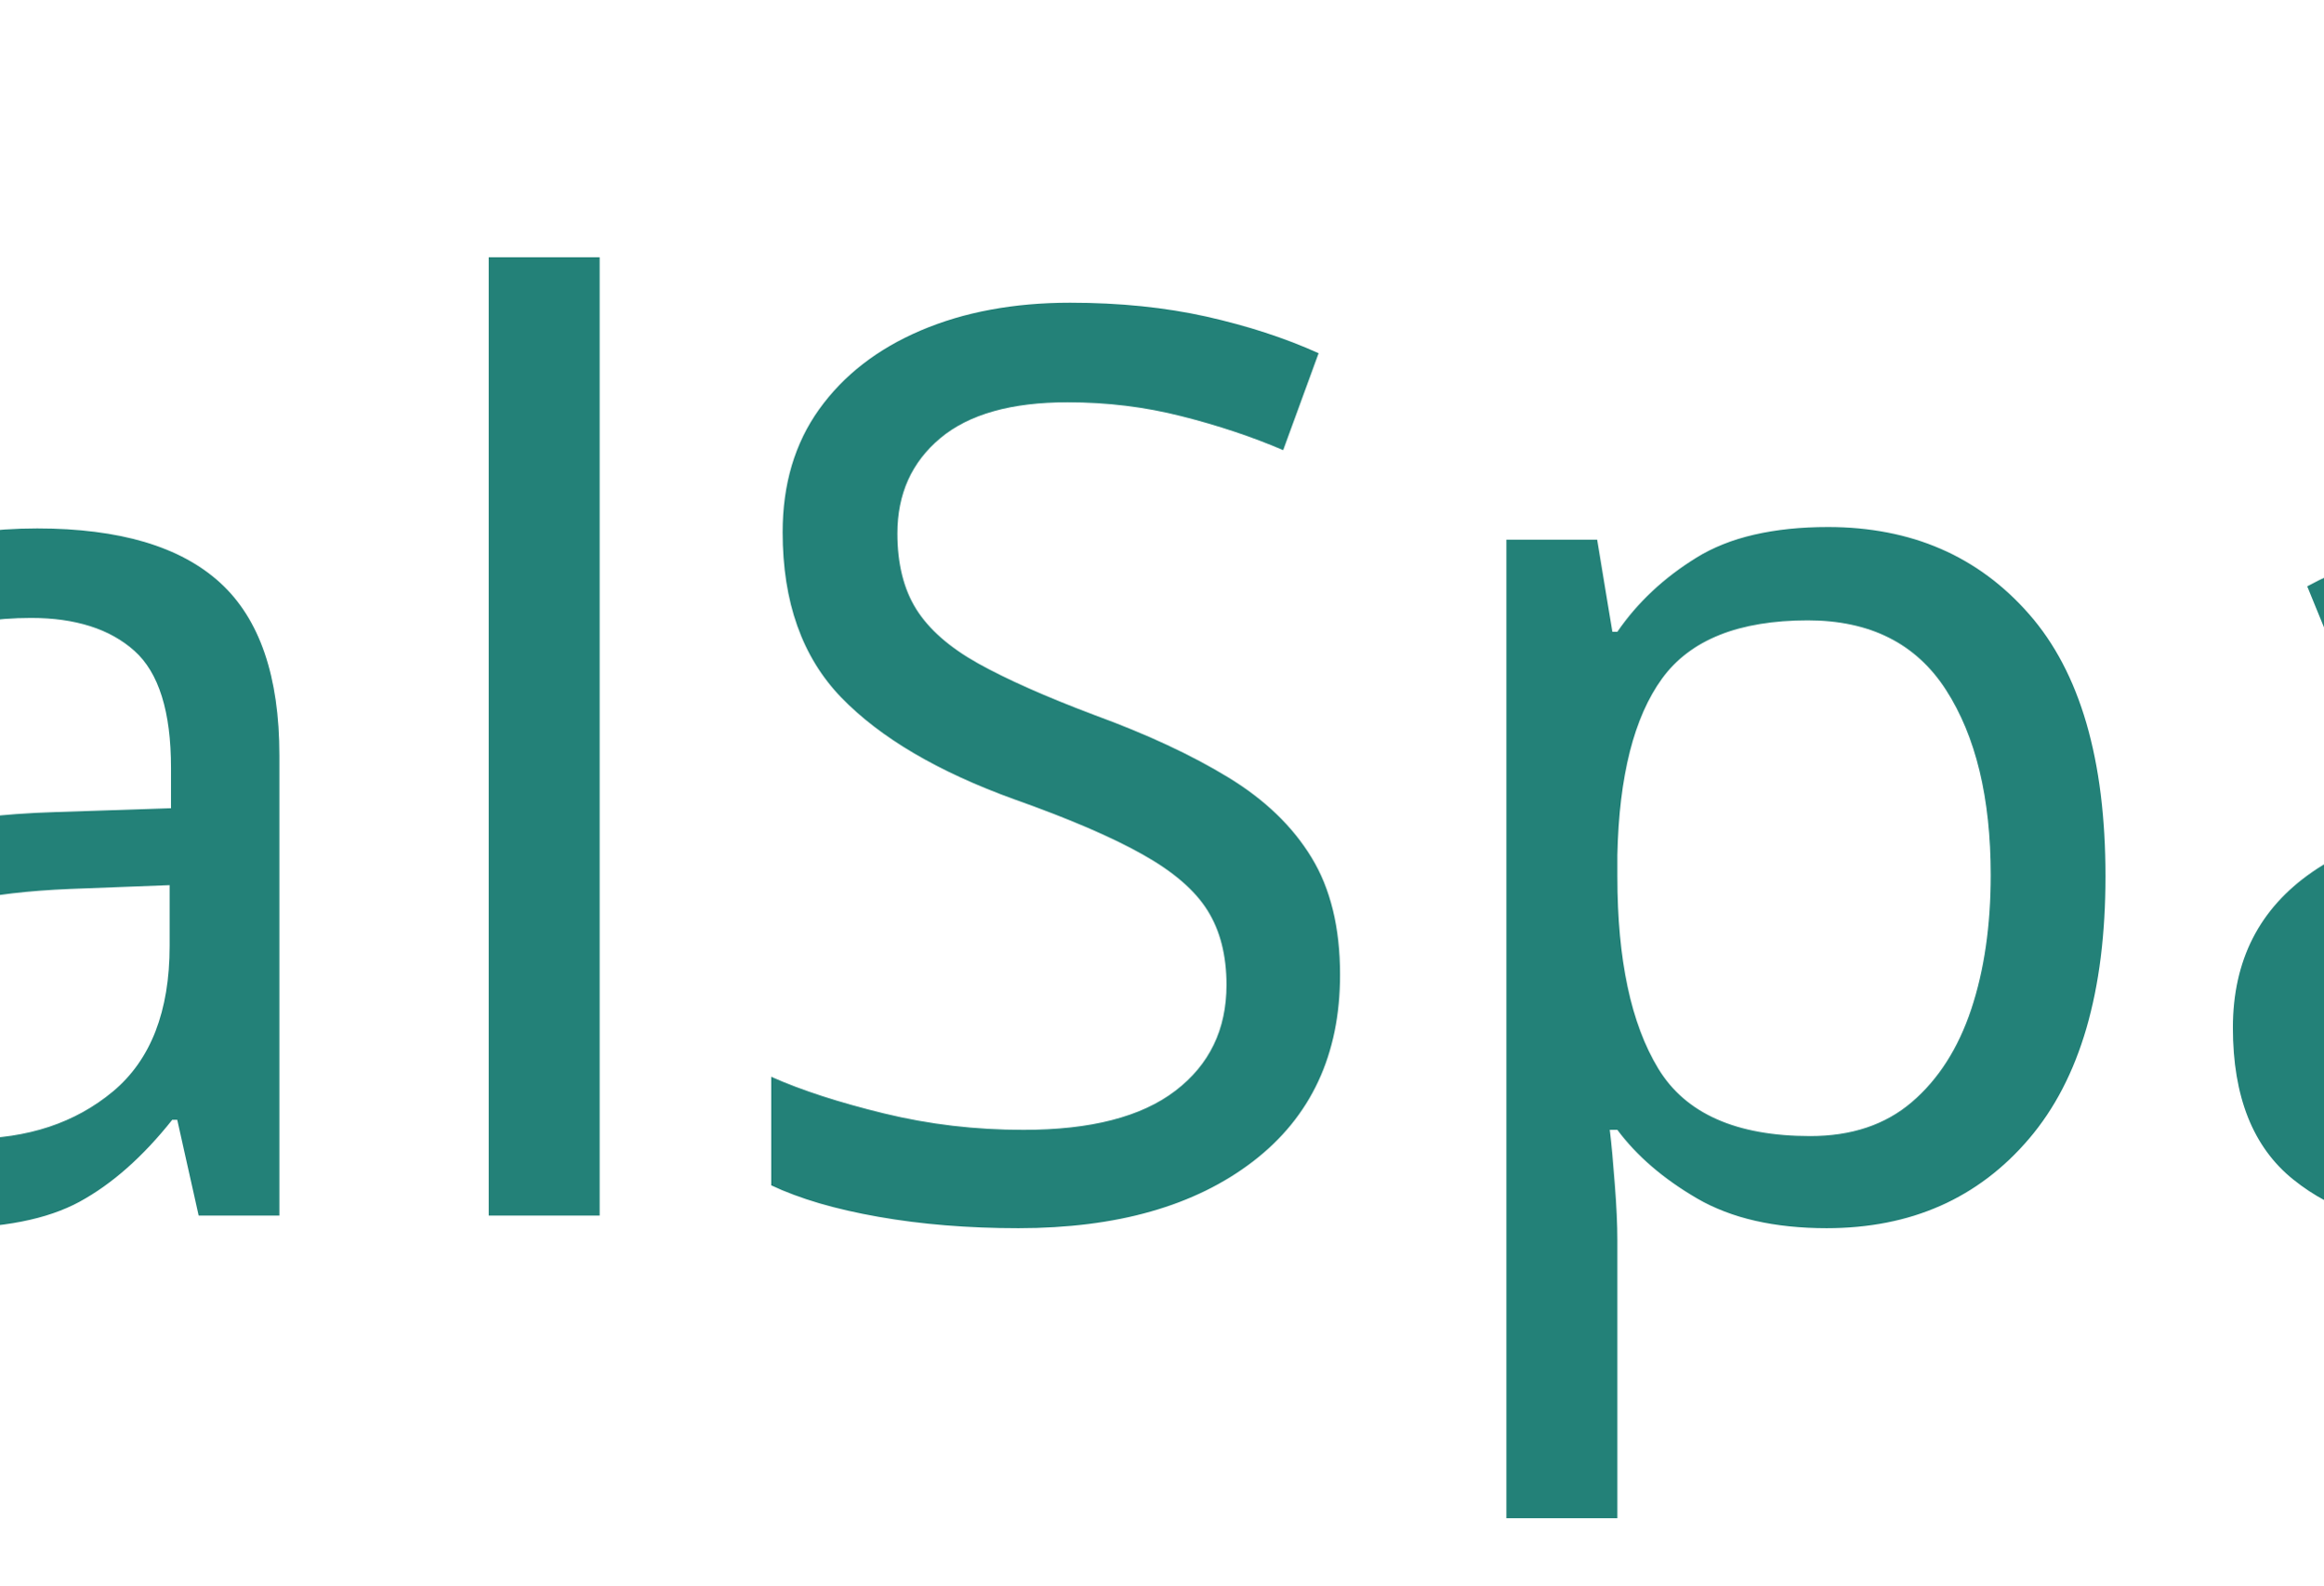
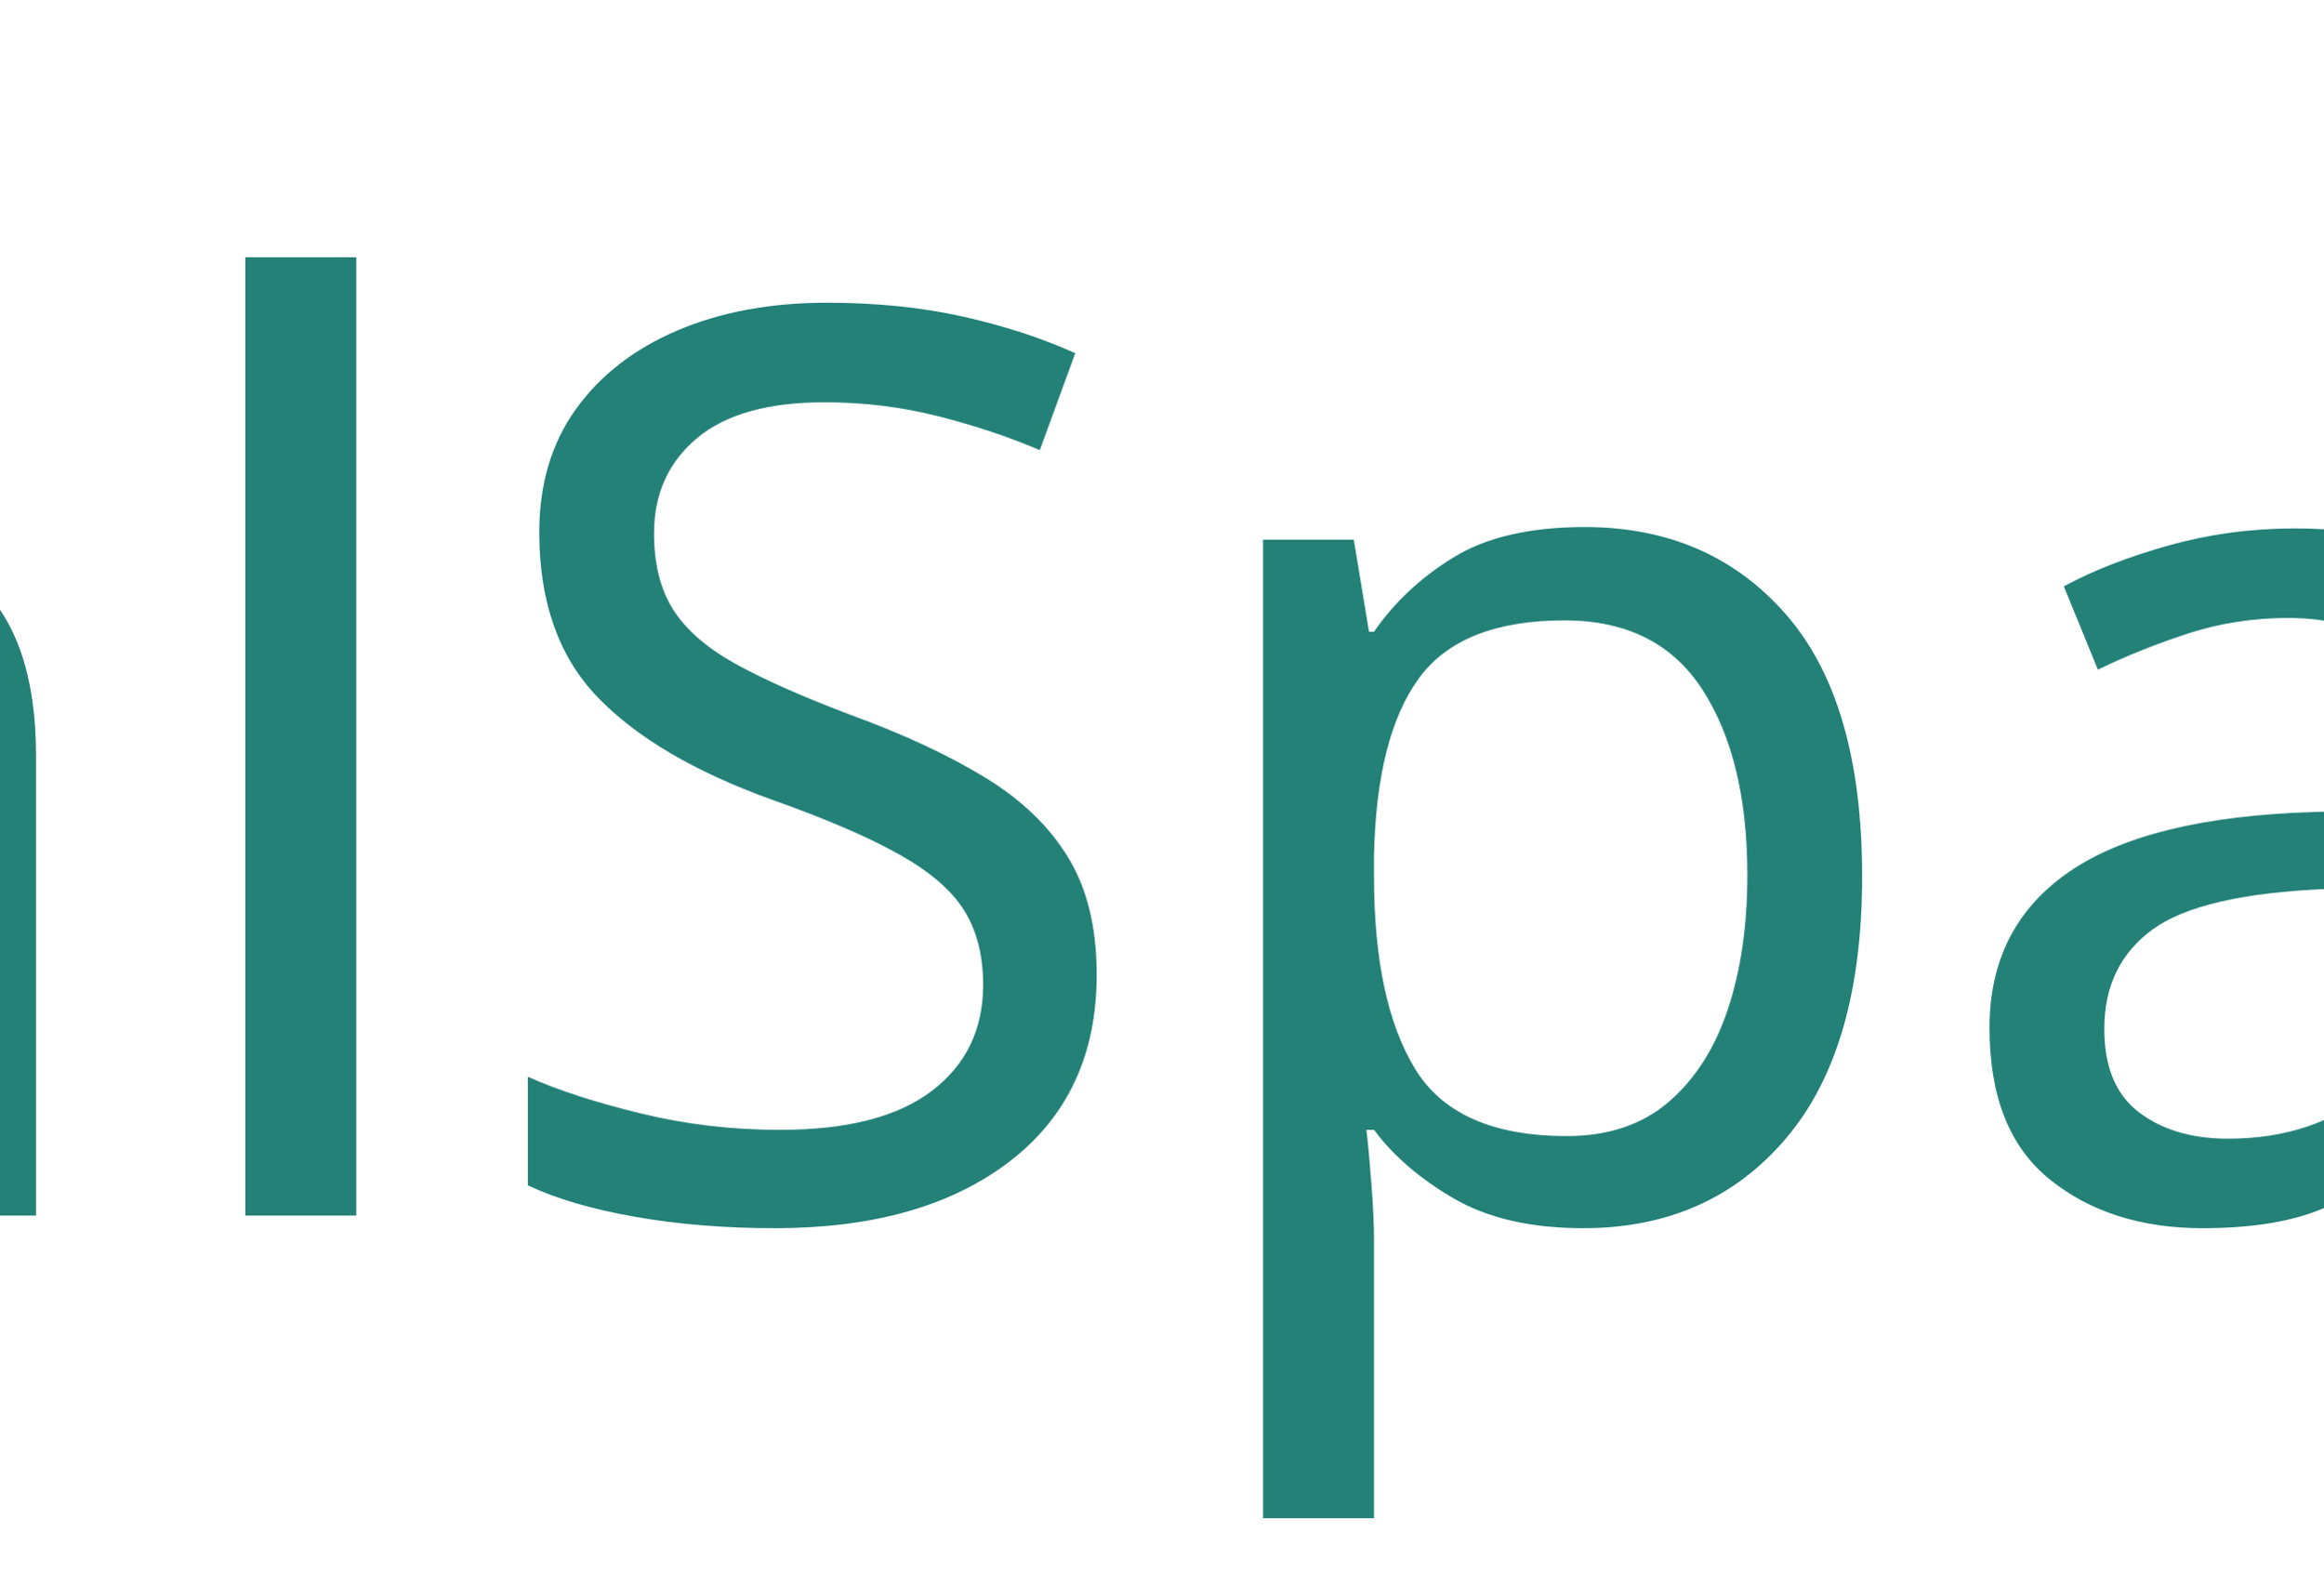
<svg xmlns="http://www.w3.org/2000/svg" viewBox="0 0 315 215" class="svg-logo" width="145" height="35" style="height: auto;">
  <rect rx="0" ry="0" fill="rgba(255,255,255, 1.0)" />
  <g data-element="wrapper" transform="translate(50 0) scale(1.5)">
    <g>
      <g data-element="icon" transform="scale(0.25) translate(1000 0)">
        <path id="color_x5F_2" fill="#B4B738" d="M7.105,518.027c53.521-36.568,163.347-61.662,290.235-61.662    c126.888,0,236.714,25.094,290.235,61.662c-67.807-25.912-172.569-42.553-290.235-42.553    C179.675,475.475,74.912,492.115,7.105,518.027z" />
        <path id="color_x5F_1" fill="#646683" d="M414.688,133.352c-42.461-34.341-100.093-36.935-141.789,0    c-0.137-11.366-0.202-16.871-0.332-27.623c39.595-38.81,96.923-35.89,137.439,0C411.83,116.481,412.763,121.986,414.688,133.352z     M417.967,152.687c-43.82-33.178-101.683-35.548-144.837,0c0.142,11.844,0.214,17.944,0.365,30.604    c45.455-33.171,103.687-31.15,149.658,0C421.008,170.63,419.974,164.53,417.967,152.687z M426.814,204.891    c-55.385-21.355-98.422-36.378-153.061,0c0.159,13.271,0.241,20.135,0.413,34.422c56.856-32.227,101.129-19.252,158.483,0    C430.229,225.025,429.064,218.161,426.814,204.891z M436.79,263.739c-58.604-17.559-104.073-29.042-162.332,0    c0.181,15.032,0.273,22.828,0.468,39.079c66.224-16.68,102.001-16.012,168.488,0C440.659,286.567,439.338,278.771,436.79,263.739z     M448.129,330.629c-65.803-13.051-107.231-13.506-172.87,0c0.204,17.129,0.312,26.024,0.533,44.574    c64.248-8.512,115.591-8.318,179.892-0.002C452.54,356.653,451.031,347.758,448.129,330.629z M148.062,451.279    c8.99-74.707,17.993-149.411,26.897-224.129c8.677-3.495,13.384-4.689,22.755-5.716c-6.3,75.013-12.614,150.022-18.927,225.035    c6.759-0.915,13.625-1.754,20.596-2.514c4.684-74.321,9.369-148.642,14.057-222.962c7.386,0.396,11.056,0.965,17.982,2.899    c-2.713,72.596-5.355,145.194-8.004,217.794c8.524-0.686,17.168-1.264,25.936-1.712c0-69.462,0-138.925,0-208.388    c0-4.819,0-7.186,0-11.855c-6.32-4.163-9.932-5.715-17.481-7.881c-6.793-1.948-10.406-2.53-17.669-2.952    c-6.153-0.356-9.296-0.264-15.478,0.469c-9.22,1.091-13.855,2.221-22.341,5.799c-3.729,1.574-5.541,2.483-8.992,4.565    c-0.652,4.669-0.982,7.036-1.655,11.855c-10.356,74.07-20.714,148.142-31.07,222.214    C139.061,452.921,143.541,452.088,148.062,451.279z M297.341,438.753c63.179,0,122.12,6.225,171.993,16.984    c-3.338-19.698-5.068-29.915-8.268-48.782c-61.241-7.354-123.66-7.471-184.895,0c0.192,16.19,0.312,19.408,0.49,32.034    C283.501,438.842,290.391,438.753,297.341,438.753z" />
      </g>
-       <text transform="translate(-198 109.9)" fill="rgba(35, 129, 120, 1.0)" font-family="Courgette" font-size="114" data-element="company-name" dx="0 0 0 0 0 0 0 0 0">RealSpace</text>
+       <text transform="translate(-220 109.9)" fill="rgba(35, 129, 120, 1.0)" font-family="Courgette" font-size="114" data-element="company-name" dx="0 0 0 0 0 0 0 0 0">RealSpace</text>
    </g>
  </g>
</svg>
